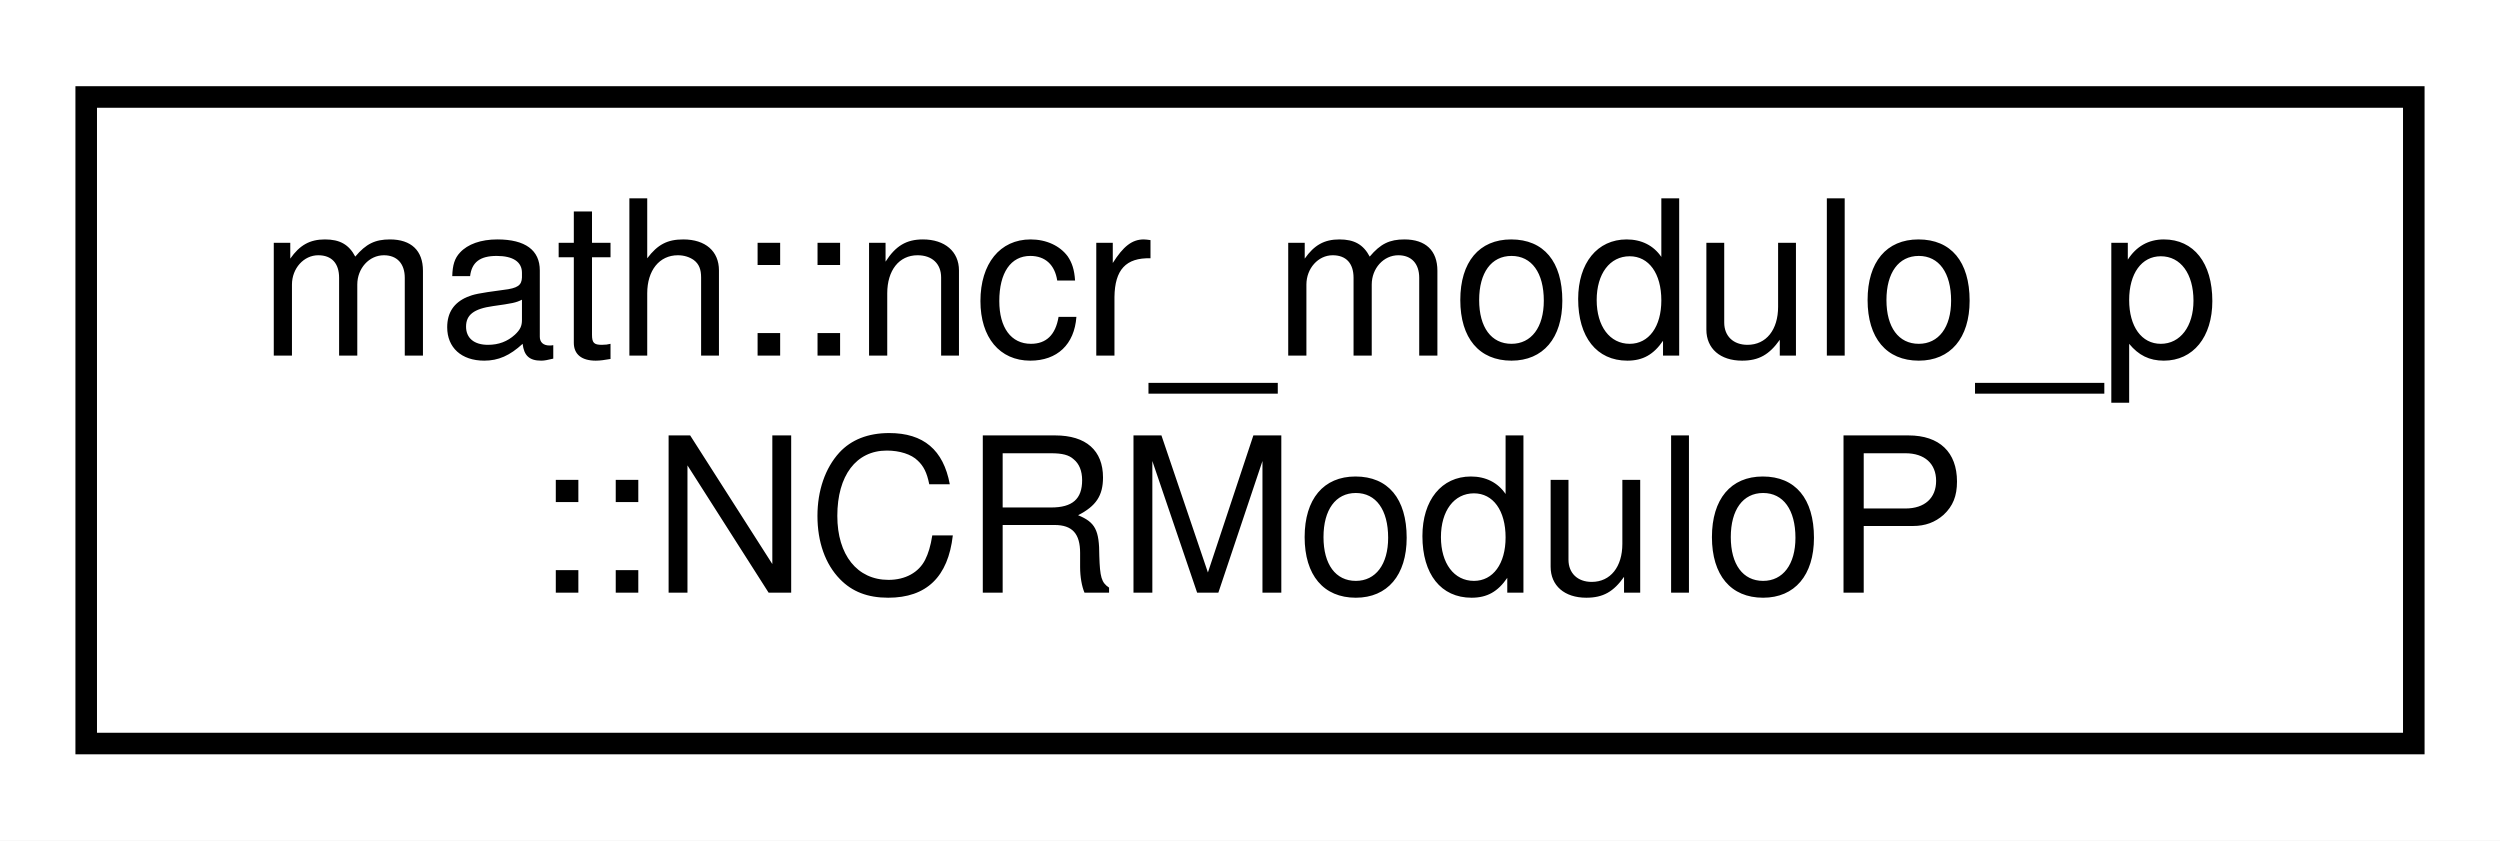
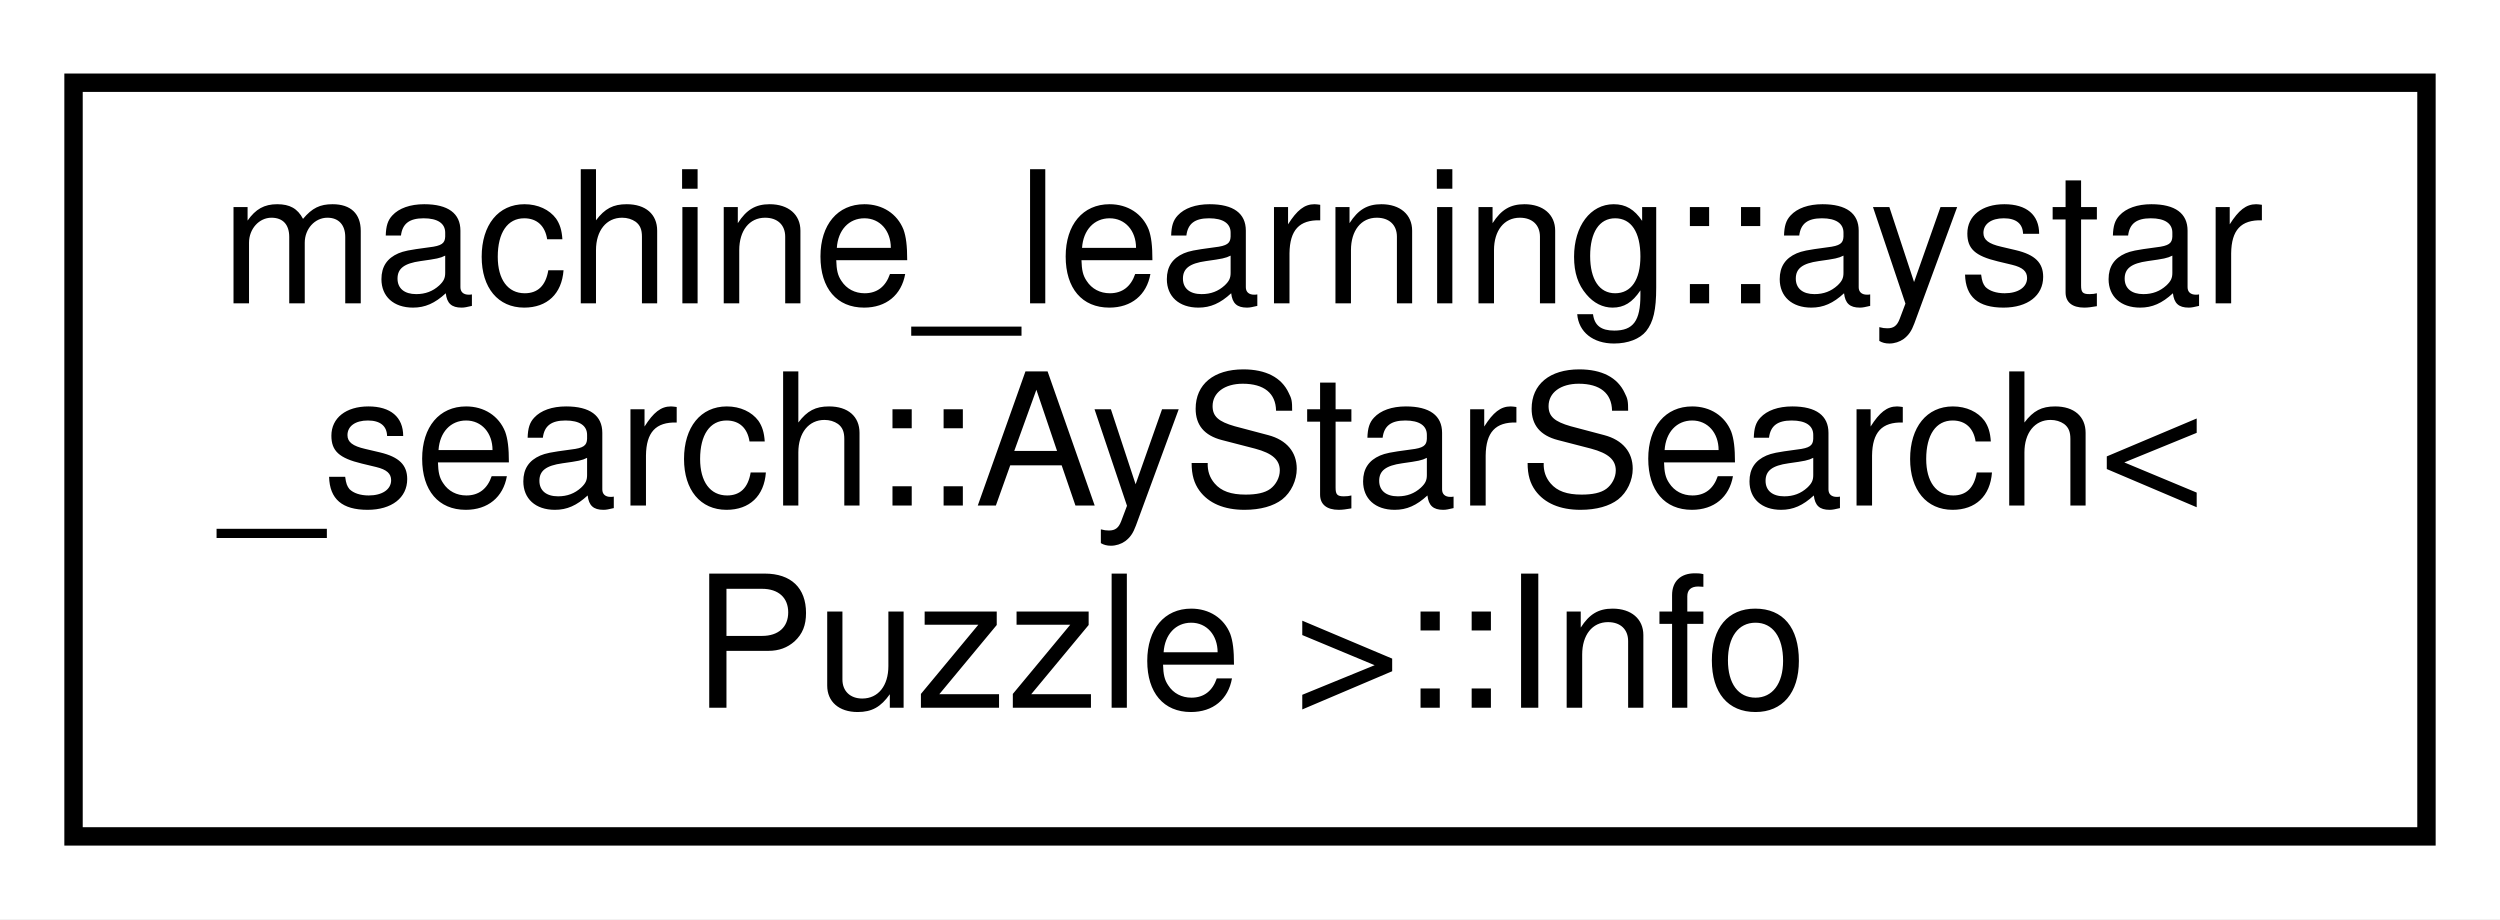
- <svg xmlns="http://www.w3.org/2000/svg" xmlns:xlink="http://www.w3.org/1999/xlink" width="116pt" height="39pt" viewBox="0.00 0.00 116.00 39.00">
-   <g id="graph0" class="graph" transform="scale(1 1) rotate(0) translate(4 35)">
-     <polygon fill="white" stroke="transparent" points="-4,4 -4,-35 112,-35 112,4 -4,4" />
+ <svg xmlns="http://www.w3.org/2000/svg" xmlns:xlink="http://www.w3.org/1999/xlink" width="136pt" height="50pt" viewBox="0.00 0.00 136.00 50.00">
+   <g id="graph0" class="graph" transform="scale(1 1) rotate(0) translate(4 46)">
+     <polygon fill="white" stroke="transparent" points="-4,4 -4,-46 132,-46 132,4 -4,4" />
    <g id="node1" class="node">
      <g id="a_node1">
-         <a xlink:href="d6/dc1/classmath_1_1ncr__modulo__p_1_1_n_c_r_modulo_p.html" target="_top" xlink:title="Class which contains all methods required for calculating nCr mod p.">
-           <polygon fill="white" stroke="black" points="0,-0.5 0,-30.5 108,-30.5 108,-0.5 0,-0.5" />
-           <text text-anchor="start" x="8" y="-18.5" font-family="Helvetica,sans-Serif" font-size="10.00">math::ncr_modulo_p</text>
-           <text text-anchor="middle" x="54" y="-7.5" font-family="Helvetica,sans-Serif" font-size="10.00">::NCRModuloP</text>
+         <a xlink:href="da/d70/structmachine__learning_1_1aystar__search_1_1_ay_star_search_1_1_info.html" target="_top" xlink:title="Struct that handles all the information related to the current state.">
+           <polygon fill="white" stroke="black" points="0,-0.5 0,-41.5 128,-41.5 128,-0.5 0,-0.5" />
+           <text text-anchor="start" x="8" y="-29.5" font-family="Helvetica,sans-Serif" font-size="10.00">machine_learning::aystar</text>
+           <text text-anchor="start" x="8" y="-18.5" font-family="Helvetica,sans-Serif" font-size="10.00">_search::AyStarSearch&lt;</text>
+           <text text-anchor="middle" x="64" y="-7.5" font-family="Helvetica,sans-Serif" font-size="10.00"> Puzzle &gt;::Info</text>
        </a>
      </g>
    </g>
  </g>
</svg>
